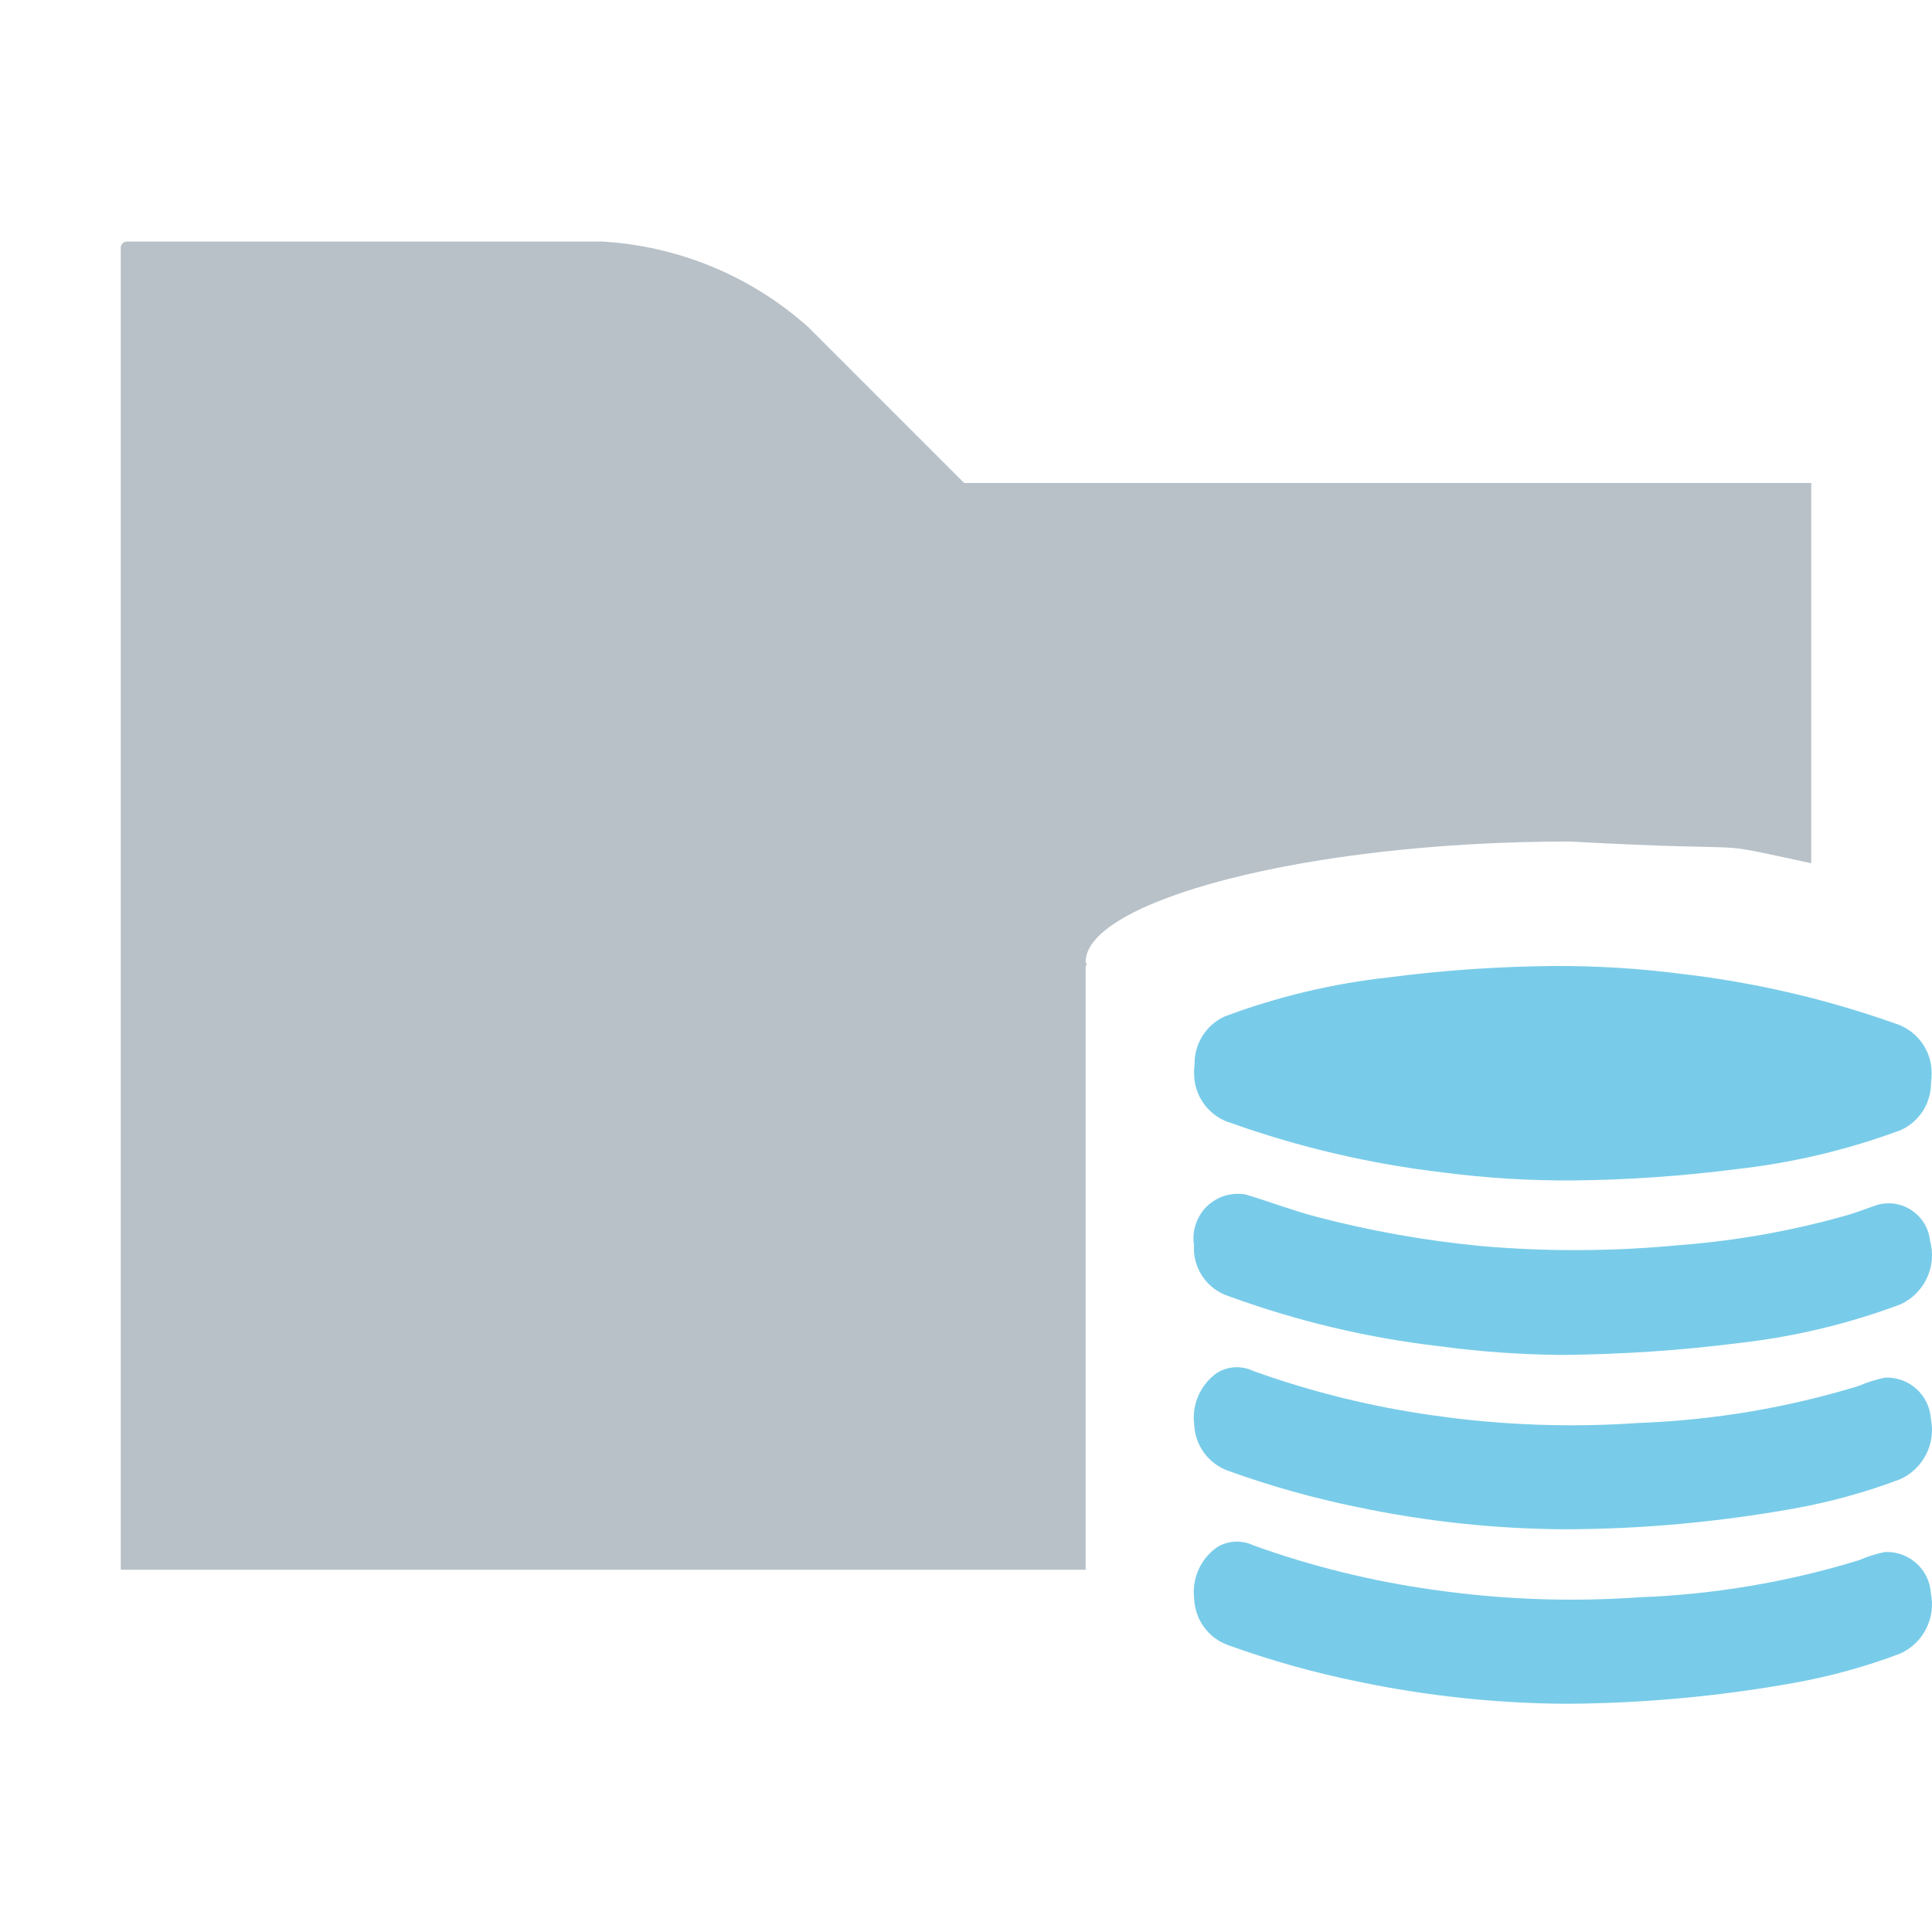
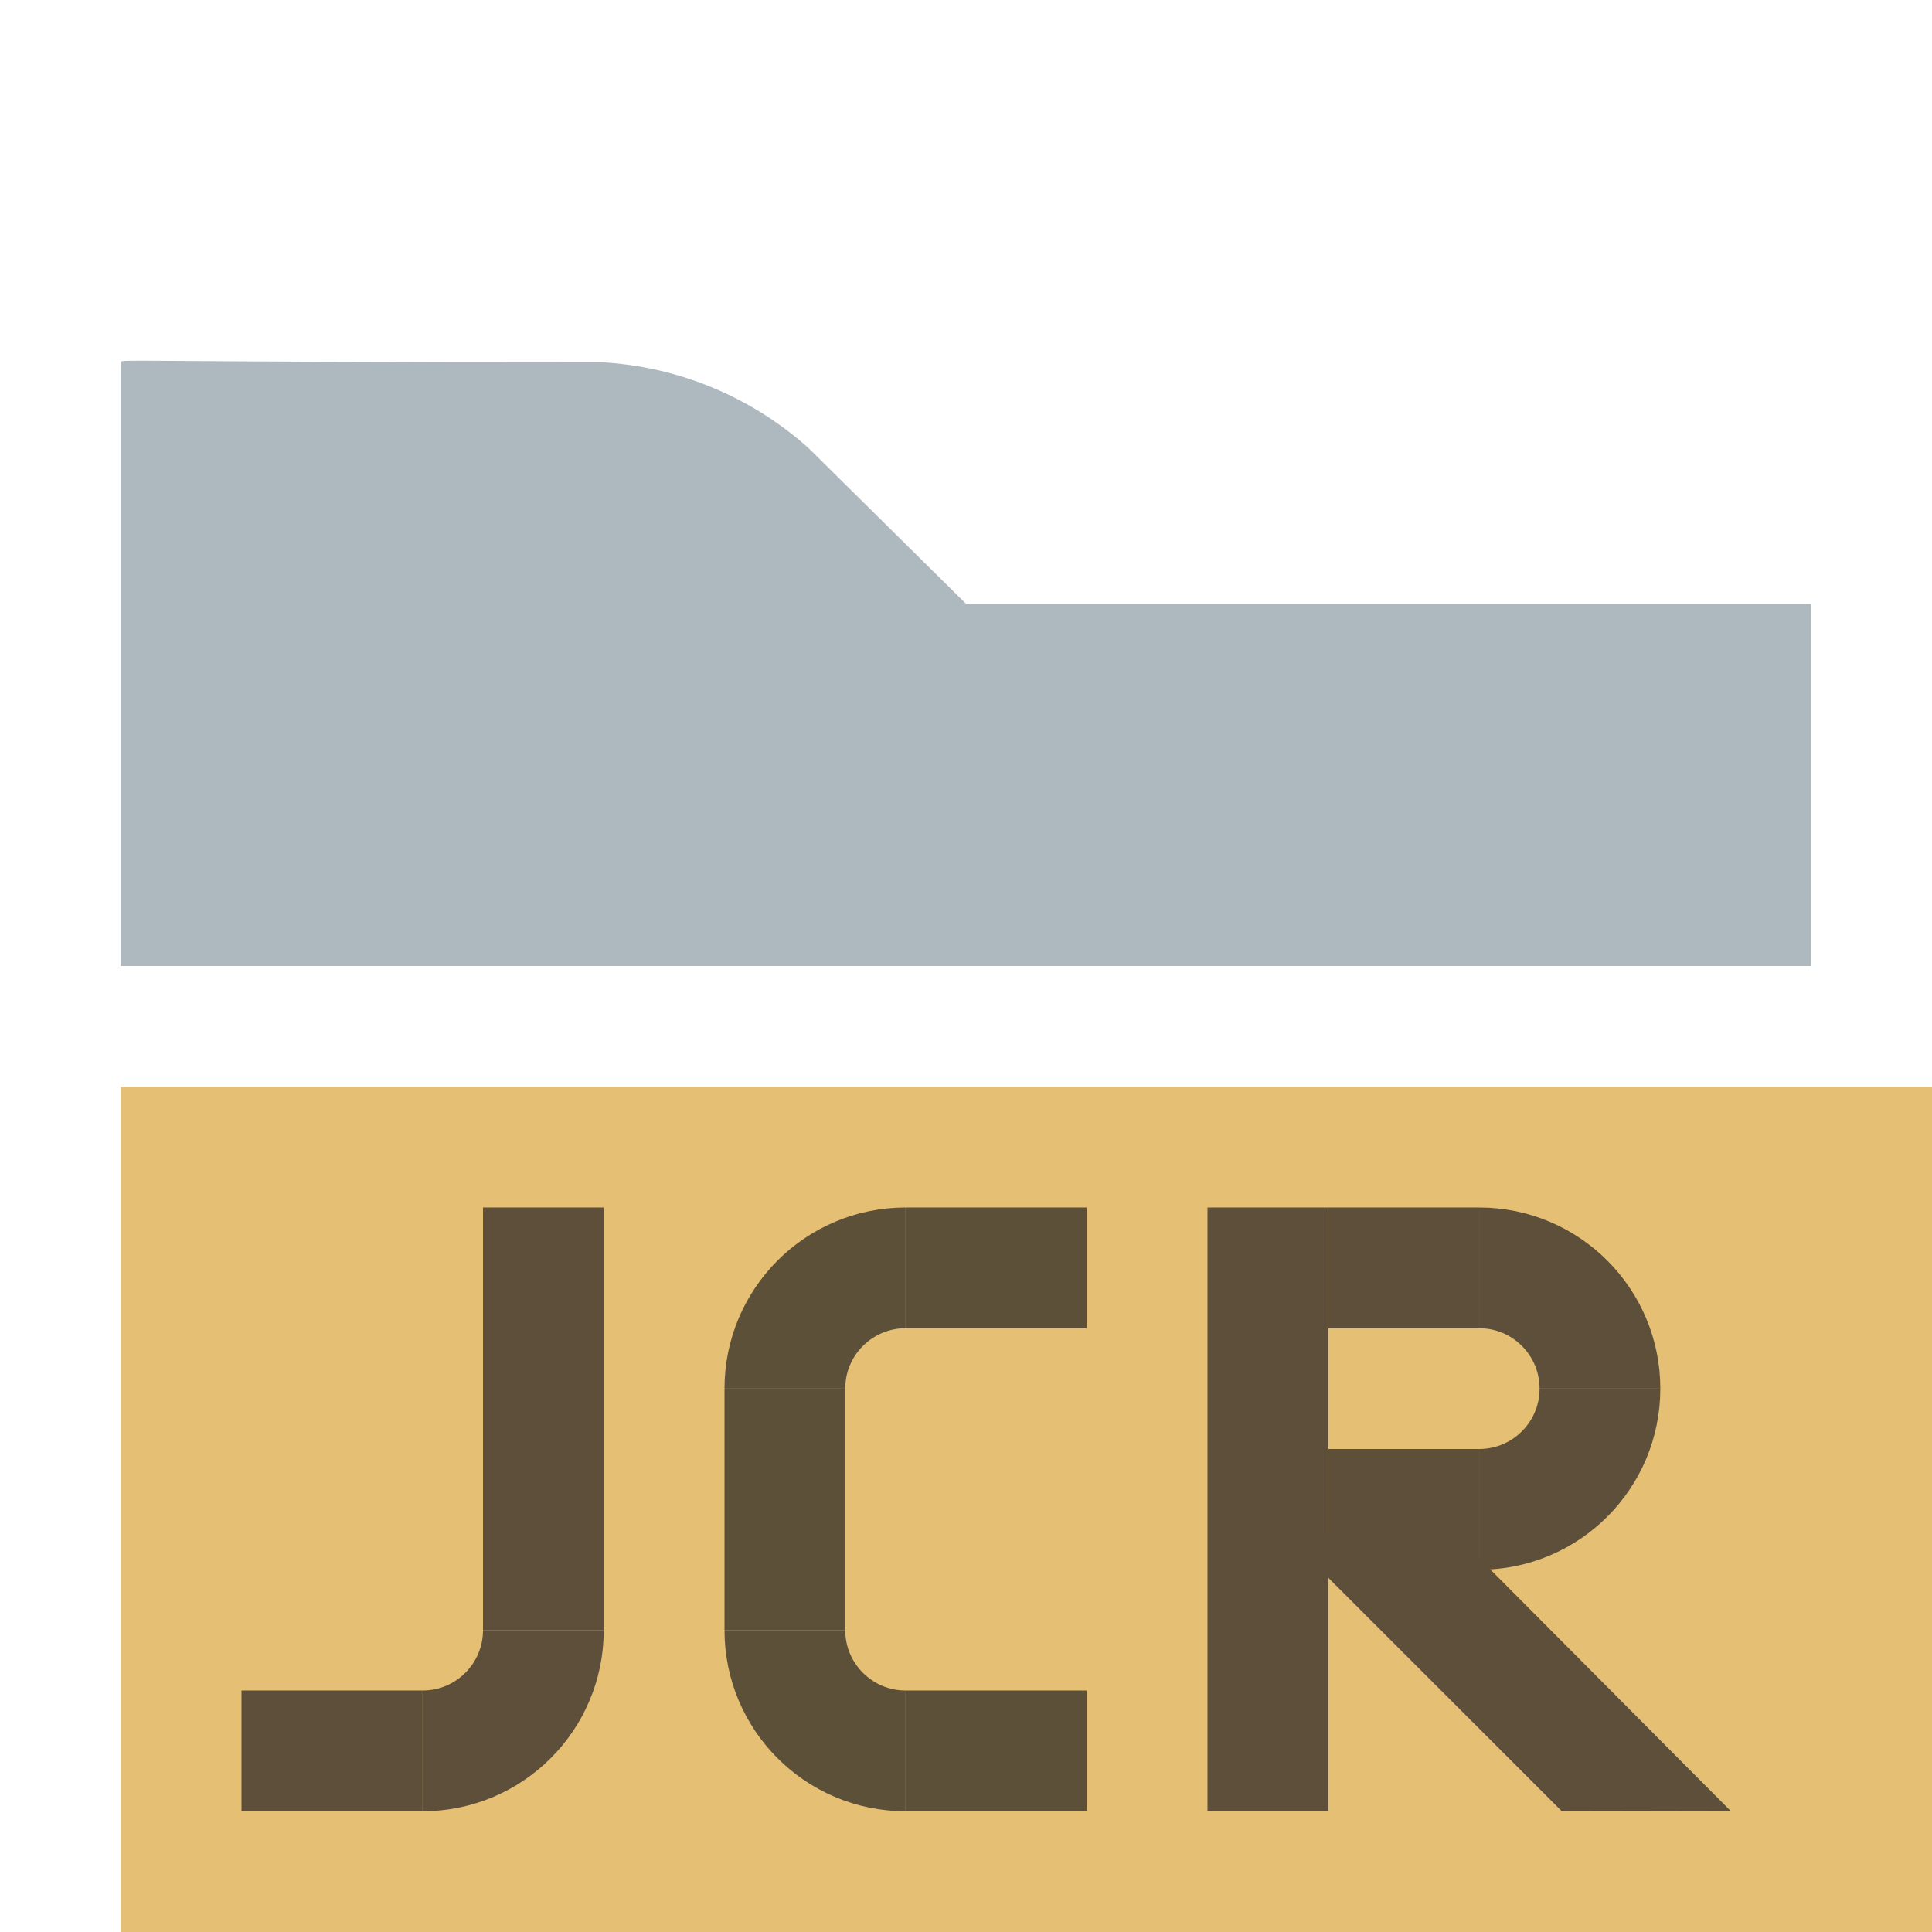
- <svg xmlns="http://www.w3.org/2000/svg" version="1.1" x="0" y="0" width="32" height="32" viewBox="0, 0, 16, 16">
+ <svg xmlns="http://www.w3.org/2000/svg" version="1.1" x="0" y="0" width="16" height="16" viewBox="0, 0, 32, 32">
  <g id="Background">
-     <rect x="0" y="0" width="16" height="16" fill="#000000" fill-opacity="0" />
+     <rect x="0" y="0" width="32" height="32" fill="#000000" fill-opacity="0" />
  </g>
  <g id="Layer_1">
-     <path d="M1,13.5 L15,13.5 L15,4.5 L7.985,4.5 L6.696,3.211 C6.222,2.786 5.616,2.535 4.979,2.5 L1.051,2.5 C1.023,2.5 1,2.523 1,2.551 L1,2.551 L1,13.5 z" fill="#40B6E0" id="sourceRoot" opacity="0.6" display="none" />
-     <g id="ResourcesRoot">
-       <g opacity="0.7">
-         <path d="M4.979,2 C5.616,2.035 6.222,2.286 6.696,2.711 L7.985,4 L15,4 L15,7.149 C14.051,6.946 14.71,7.063 13,6.969 C10.788,6.969 8.991,7.469 8.991,7.965 L9.002,7.996 L8.991,7.996 L8.991,13 L1,13 L1,2.051 C1,2.023 1.023,2 1.051,2 L4.979,2 z" fill="#9AA7B0" />
+     <path d="M16,10 L13.393,7.423 C12.443,6.571 11.231,6.069 9.958,6 C2.046,6 2,5.943 2,6 L2,16 L30,16 L30,10 L16,10 z" fill="#9AA7B0" opacity="0.804" />
+     <path d="M2,18 L32,18 L32,32 L2,32 z" fill="#DAA438" opacity="0.697" />
+     <g id="JCR">
+       <g id="R" opacity="0.702">
+         <path d="M20,20 L22,20 L22,30 L20,30 L20,20 z" fill="#231F20" />
+         <path d="M24.5,21 C25.605,21 26.5,21.895 26.5,23" fill-opacity="0" stroke="#231F20" stroke-width="2" />
+         <path d="M26.5,23 C26.5,24.105 25.605,25 24.5,25" fill-opacity="0" stroke="#231F20" stroke-width="2" />
+         <path d="M22,20 L24.5,20 L24.5,22 L22,22 L22,20 z" fill="#231F20" />
+         <path d="M22,24 L24.5,24 L24.5,26 L22,26 L22,24 z" fill="#231F20" />
+         <path d="M21.633,25.765 L23.047,24.35 L28.67,30 L25.864,29.995 L21.633,25.765 z" fill="#231F20" />
      </g>
-       <path d="M10,12 L16,12 L16,13 L10,13 z" fill="#D9A343" display="none" />
-       <path d="M10,14 L16,14 L16,15 L10,15 z" fill="#D9A343" display="none" />
-       <path d="M10,10 L16,10 L16,11 L10,11 z" fill="#D9A343" display="none" />
-       <path d="M10,8 L16,8 L16,9 L10,9 z" fill="#D9A343" display="none" />
-     </g>
-     <path d="M16,13.252 L15.995,13.252 L16,13.27 C16,13.634 14.656,14 13,14 C11.345,14 10,13.634 10,13.27 L10.006,13.252 L10,13.252 L10,12.221 L10.174,12.221 C10.587,12.478 11.693,12.628 13,12.628 C14.306,12.628 15.414,12.478 15.826,12.221 L16,12.221 L16,13.252 z M13,11.935 C11.345,11.935 10,11.739 10,11.376 L10.006,11.357 L10,11.357 L10,10.211 L10.174,10.211 C10.587,10.467 11.693,10.672 13,10.672 C14.306,10.672 15.414,10.467 15.826,10.211 L16,10.211 L16,11.357 L15.995,11.357 L16,11.376 C16,11.739 14.656,11.935 13,11.935 z M13,9.991 C11.345,9.991 10,9.65 10,9.287 L10.006,9.265 L10,9.265 L10,8.752 L10.008,8.752 L10,8.73 C10,8.366 11.345,8 13,8 C14.656,8 16,8.366 16,8.73 L15.992,8.752 L16,8.752 L16,9.265 L15.995,9.265 L16,9.287 C16,9.65 14.656,9.991 13,9.991" fill="#40B6E0" fill-opacity="0.855" display="none" />
-     <g id="dbms">
-       <path d="M12.929,11.221 C12.592,11.218 12.255,11.194 11.92,11.149 C11.326,11.08 10.742,10.941 10.18,10.736 C9.996,10.678 9.876,10.503 9.888,10.311 C9.87,10.194 9.909,10.076 9.993,9.992 C10.078,9.909 10.197,9.872 10.314,9.892 C10.511,9.95 10.704,10.025 10.903,10.077 C11.349,10.194 11.805,10.275 12.265,10.319 C12.814,10.367 13.366,10.364 13.914,10.311 C14.386,10.275 14.854,10.191 15.31,10.06 C15.391,10.036 15.471,10.003 15.552,9.977 C15.65,9.951 15.754,9.969 15.837,10.027 C15.92,10.085 15.974,10.176 15.984,10.276 C16.042,10.487 15.939,10.708 15.742,10.801 C15.313,10.962 14.867,11.069 14.413,11.121 C13.921,11.184 13.425,11.217 12.929,11.221 z" fill="#40B6E0" opacity="0.7" />
-       <path d="M15.997,8.885 C15.997,8.695 15.871,8.528 15.689,8.474 C15.121,8.273 14.532,8.136 13.933,8.066 C13.578,8.02 13.221,7.998 12.864,8 C12.409,8.004 11.954,8.035 11.503,8.094 C11.037,8.145 10.579,8.254 10.139,8.419 C9.988,8.49 9.892,8.642 9.893,8.809 C9.89,8.836 9.888,8.863 9.889,8.89 C9.889,9.081 10.014,9.248 10.197,9.301 C10.765,9.503 11.354,9.64 11.952,9.71 C12.307,9.756 12.664,9.778 13.021,9.776 C13.476,9.772 13.931,9.74 14.383,9.682 C14.849,9.63 15.307,9.521 15.746,9.357 C15.897,9.286 15.993,9.134 15.992,8.967 C15.996,8.94 15.997,8.913 15.997,8.885 z" fill="#40B6E0" opacity="0.7" />
-       <path d="M12.964,14.11 C12.388,14.106 11.814,14.045 11.25,13.927 C10.882,13.852 10.52,13.751 10.167,13.623 C10.007,13.564 9.898,13.415 9.89,13.245 C9.868,13.076 9.941,12.909 10.081,12.812 C10.172,12.758 10.284,12.752 10.38,12.798 C10.863,12.972 11.363,13.095 11.872,13.166 C12.436,13.247 13.008,13.268 13.576,13.228 C14.193,13.205 14.805,13.102 15.395,12.921 C15.464,12.891 15.537,12.868 15.611,12.853 C15.81,12.845 15.979,12.997 15.991,13.196 C16.033,13.401 15.927,13.608 15.737,13.694 C15.452,13.802 15.158,13.883 14.858,13.937 C14.233,14.049 13.599,14.107 12.964,14.11 z" fill="#40B6E0" opacity="0.7" />
-       <path d="M12.964,12.665 C12.388,12.662 11.814,12.601 11.25,12.483 C10.882,12.408 10.52,12.307 10.167,12.179 C10.007,12.12 9.898,11.971 9.89,11.8 C9.868,11.632 9.941,11.465 10.081,11.368 C10.172,11.313 10.284,11.308 10.38,11.354 C10.863,11.528 11.363,11.651 11.872,11.722 C12.436,11.803 13.008,11.824 13.576,11.784 C14.193,11.761 14.805,11.658 15.395,11.477 C15.464,11.447 15.537,11.424 15.611,11.409 C15.81,11.4 15.979,11.553 15.991,11.752 C16.033,11.957 15.927,12.164 15.737,12.25 C15.452,12.358 15.158,12.439 14.858,12.493 C14.233,12.605 13.599,12.663 12.964,12.665 z" fill="#40B6E0" opacity="0.7" />
+       <g id="C" opacity="0.697">
+         <path d="M13,23 C13,21.895 13.895,21 15,21" fill-opacity="0" stroke="#231F20" stroke-width="2" />
+         <path d="M15,29 C13.895,29 13,28.105 13,27" fill-opacity="0" stroke="#231F20" stroke-width="2" />
+         <path d="M12,23 L14,23 L14,27 L12,27 L12,23 z" fill="#231F20" />
+         <path d="M15,28 L18,28 L18,30 L15,30 L15,28 z" fill="#231F20" />
+         <path d="M15,20 L18,20 L18,22 L15,22 L15,20 z" fill="#231F20" />
+       </g>
+       <g id="J" opacity="0.701">
+         <path d="M8,20 L10,20 L10,27 L8,27 L8,20 z" fill="#231F20" />
+         <path d="M4,28 L7,28 L7,30 L4,30 L4,28 z" fill="#231F20" />
+         <path d="M9,27 C9,28.105 8.105,29 7,29" fill-opacity="0" stroke="#231F20" stroke-width="2" />
+       </g>
    </g>
  </g>
+   <g id="_Rectangle_" />
</svg>
